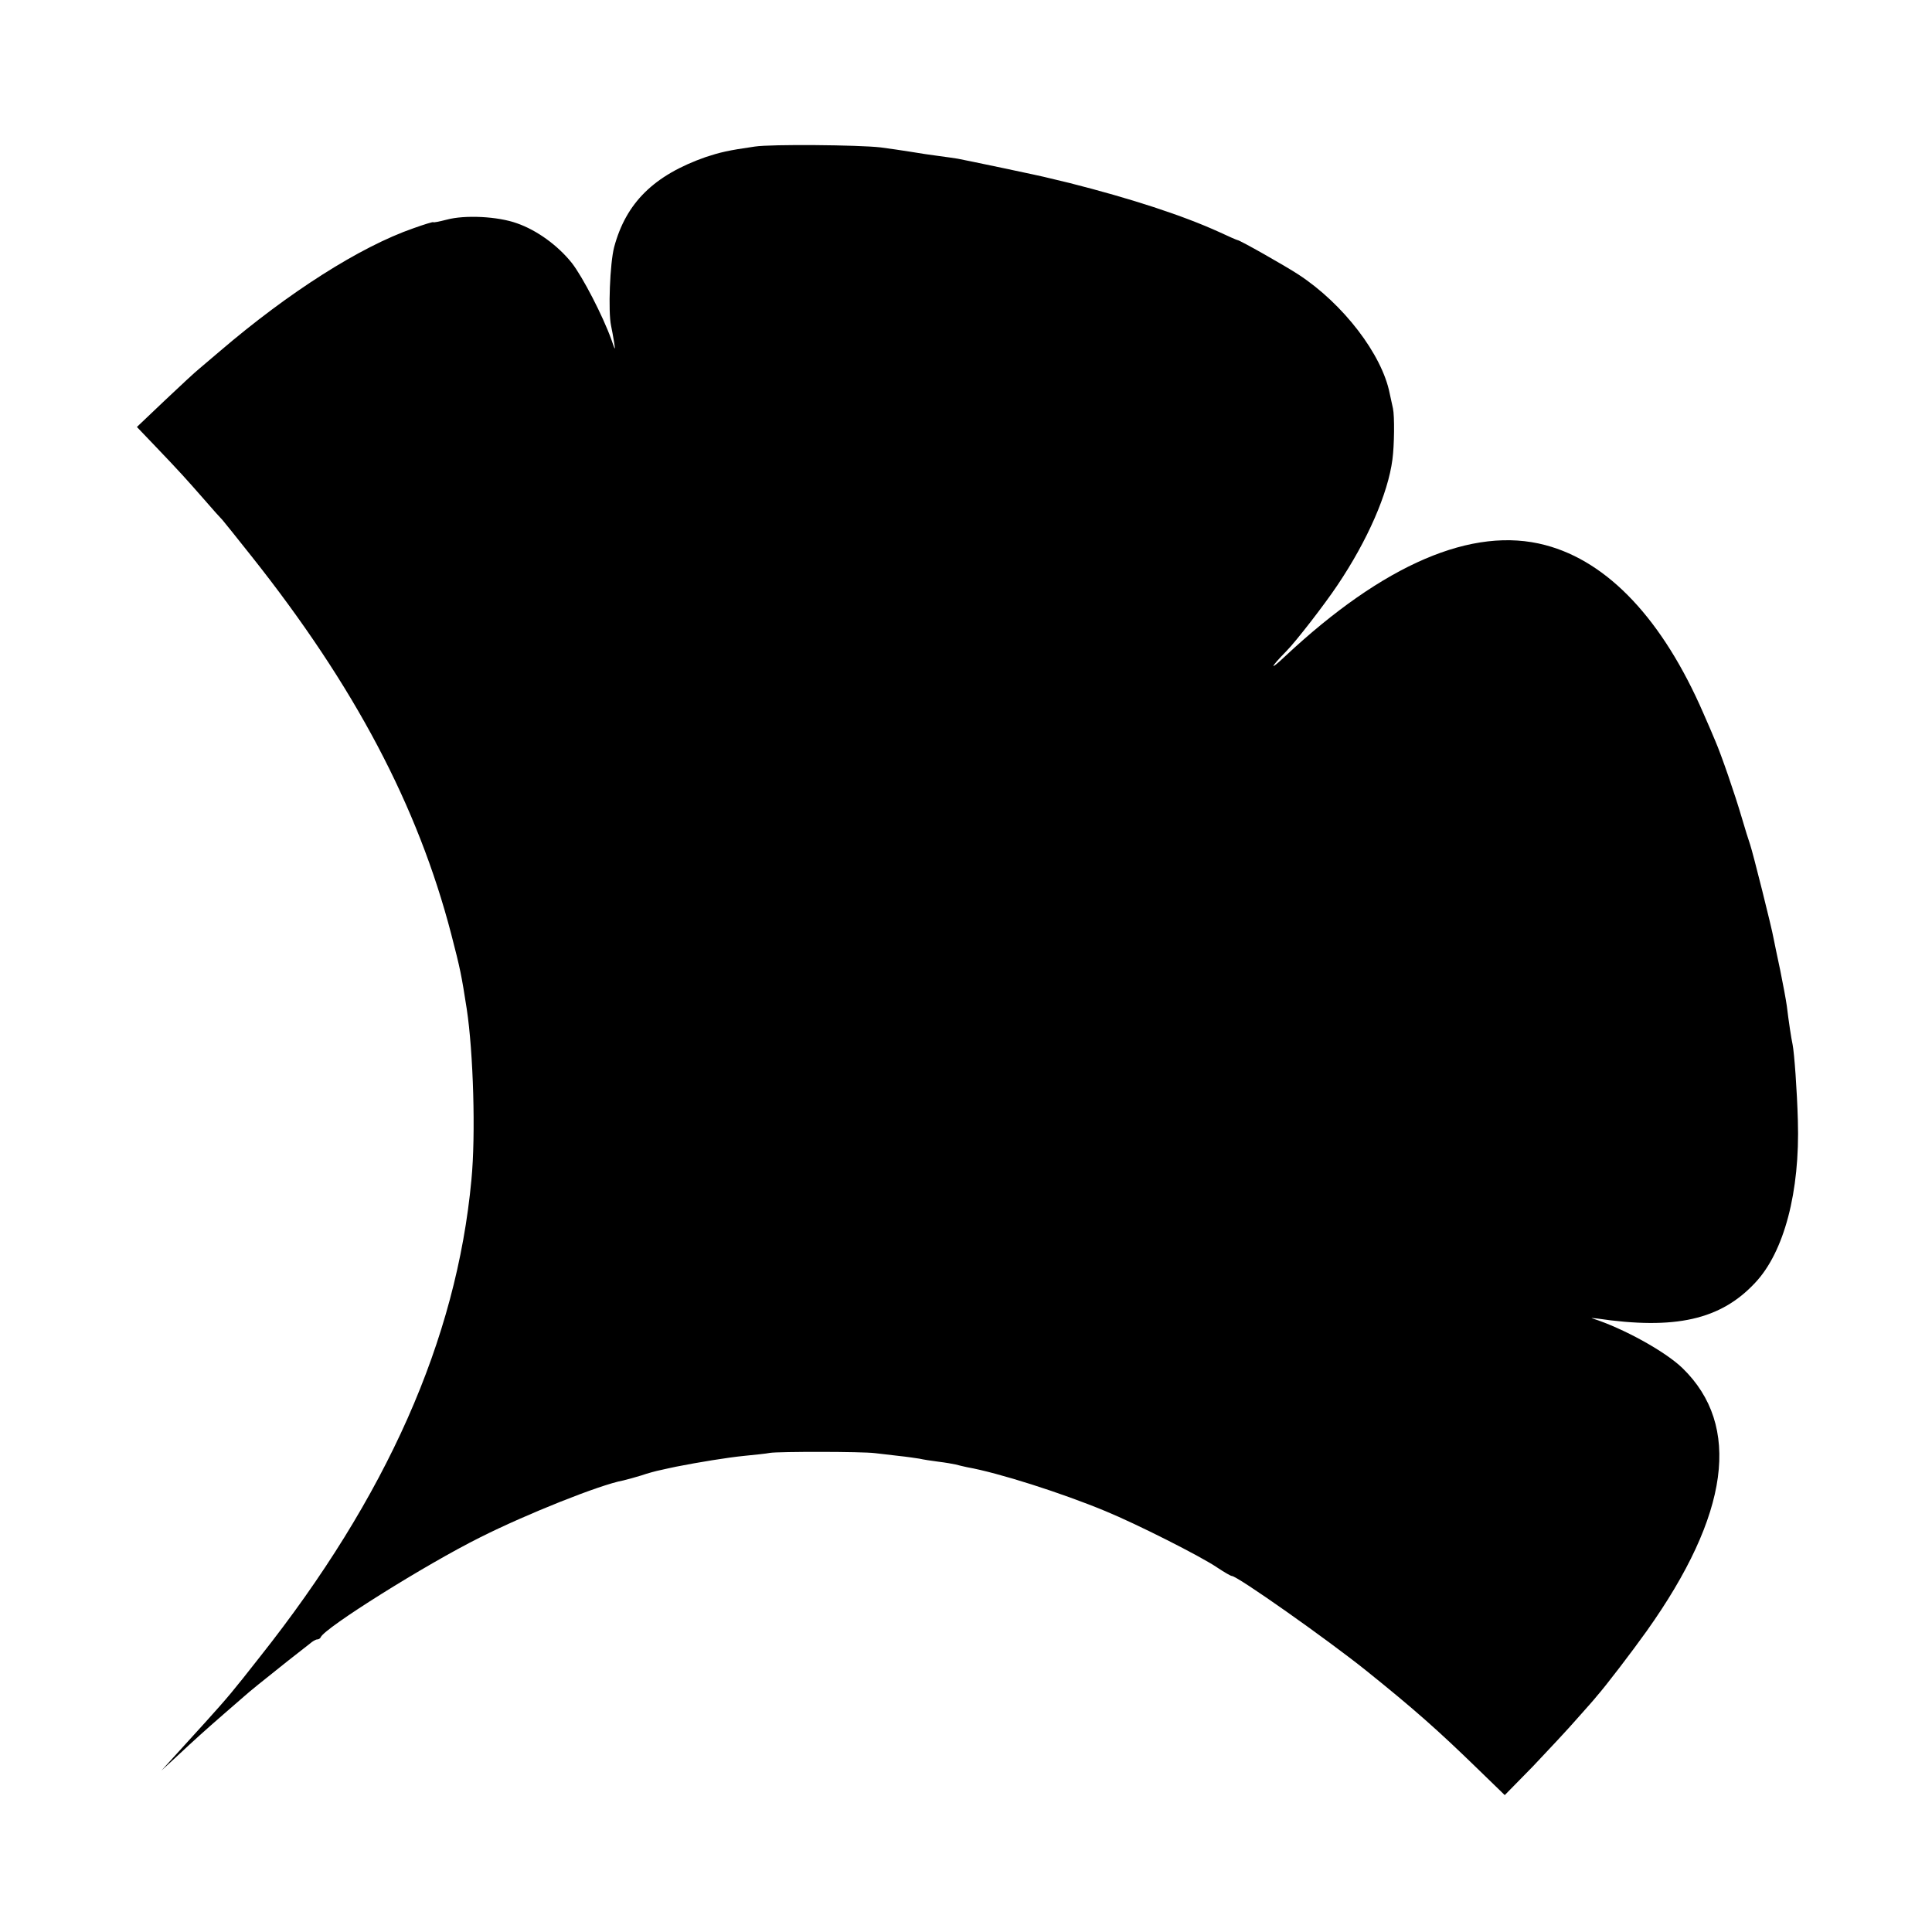
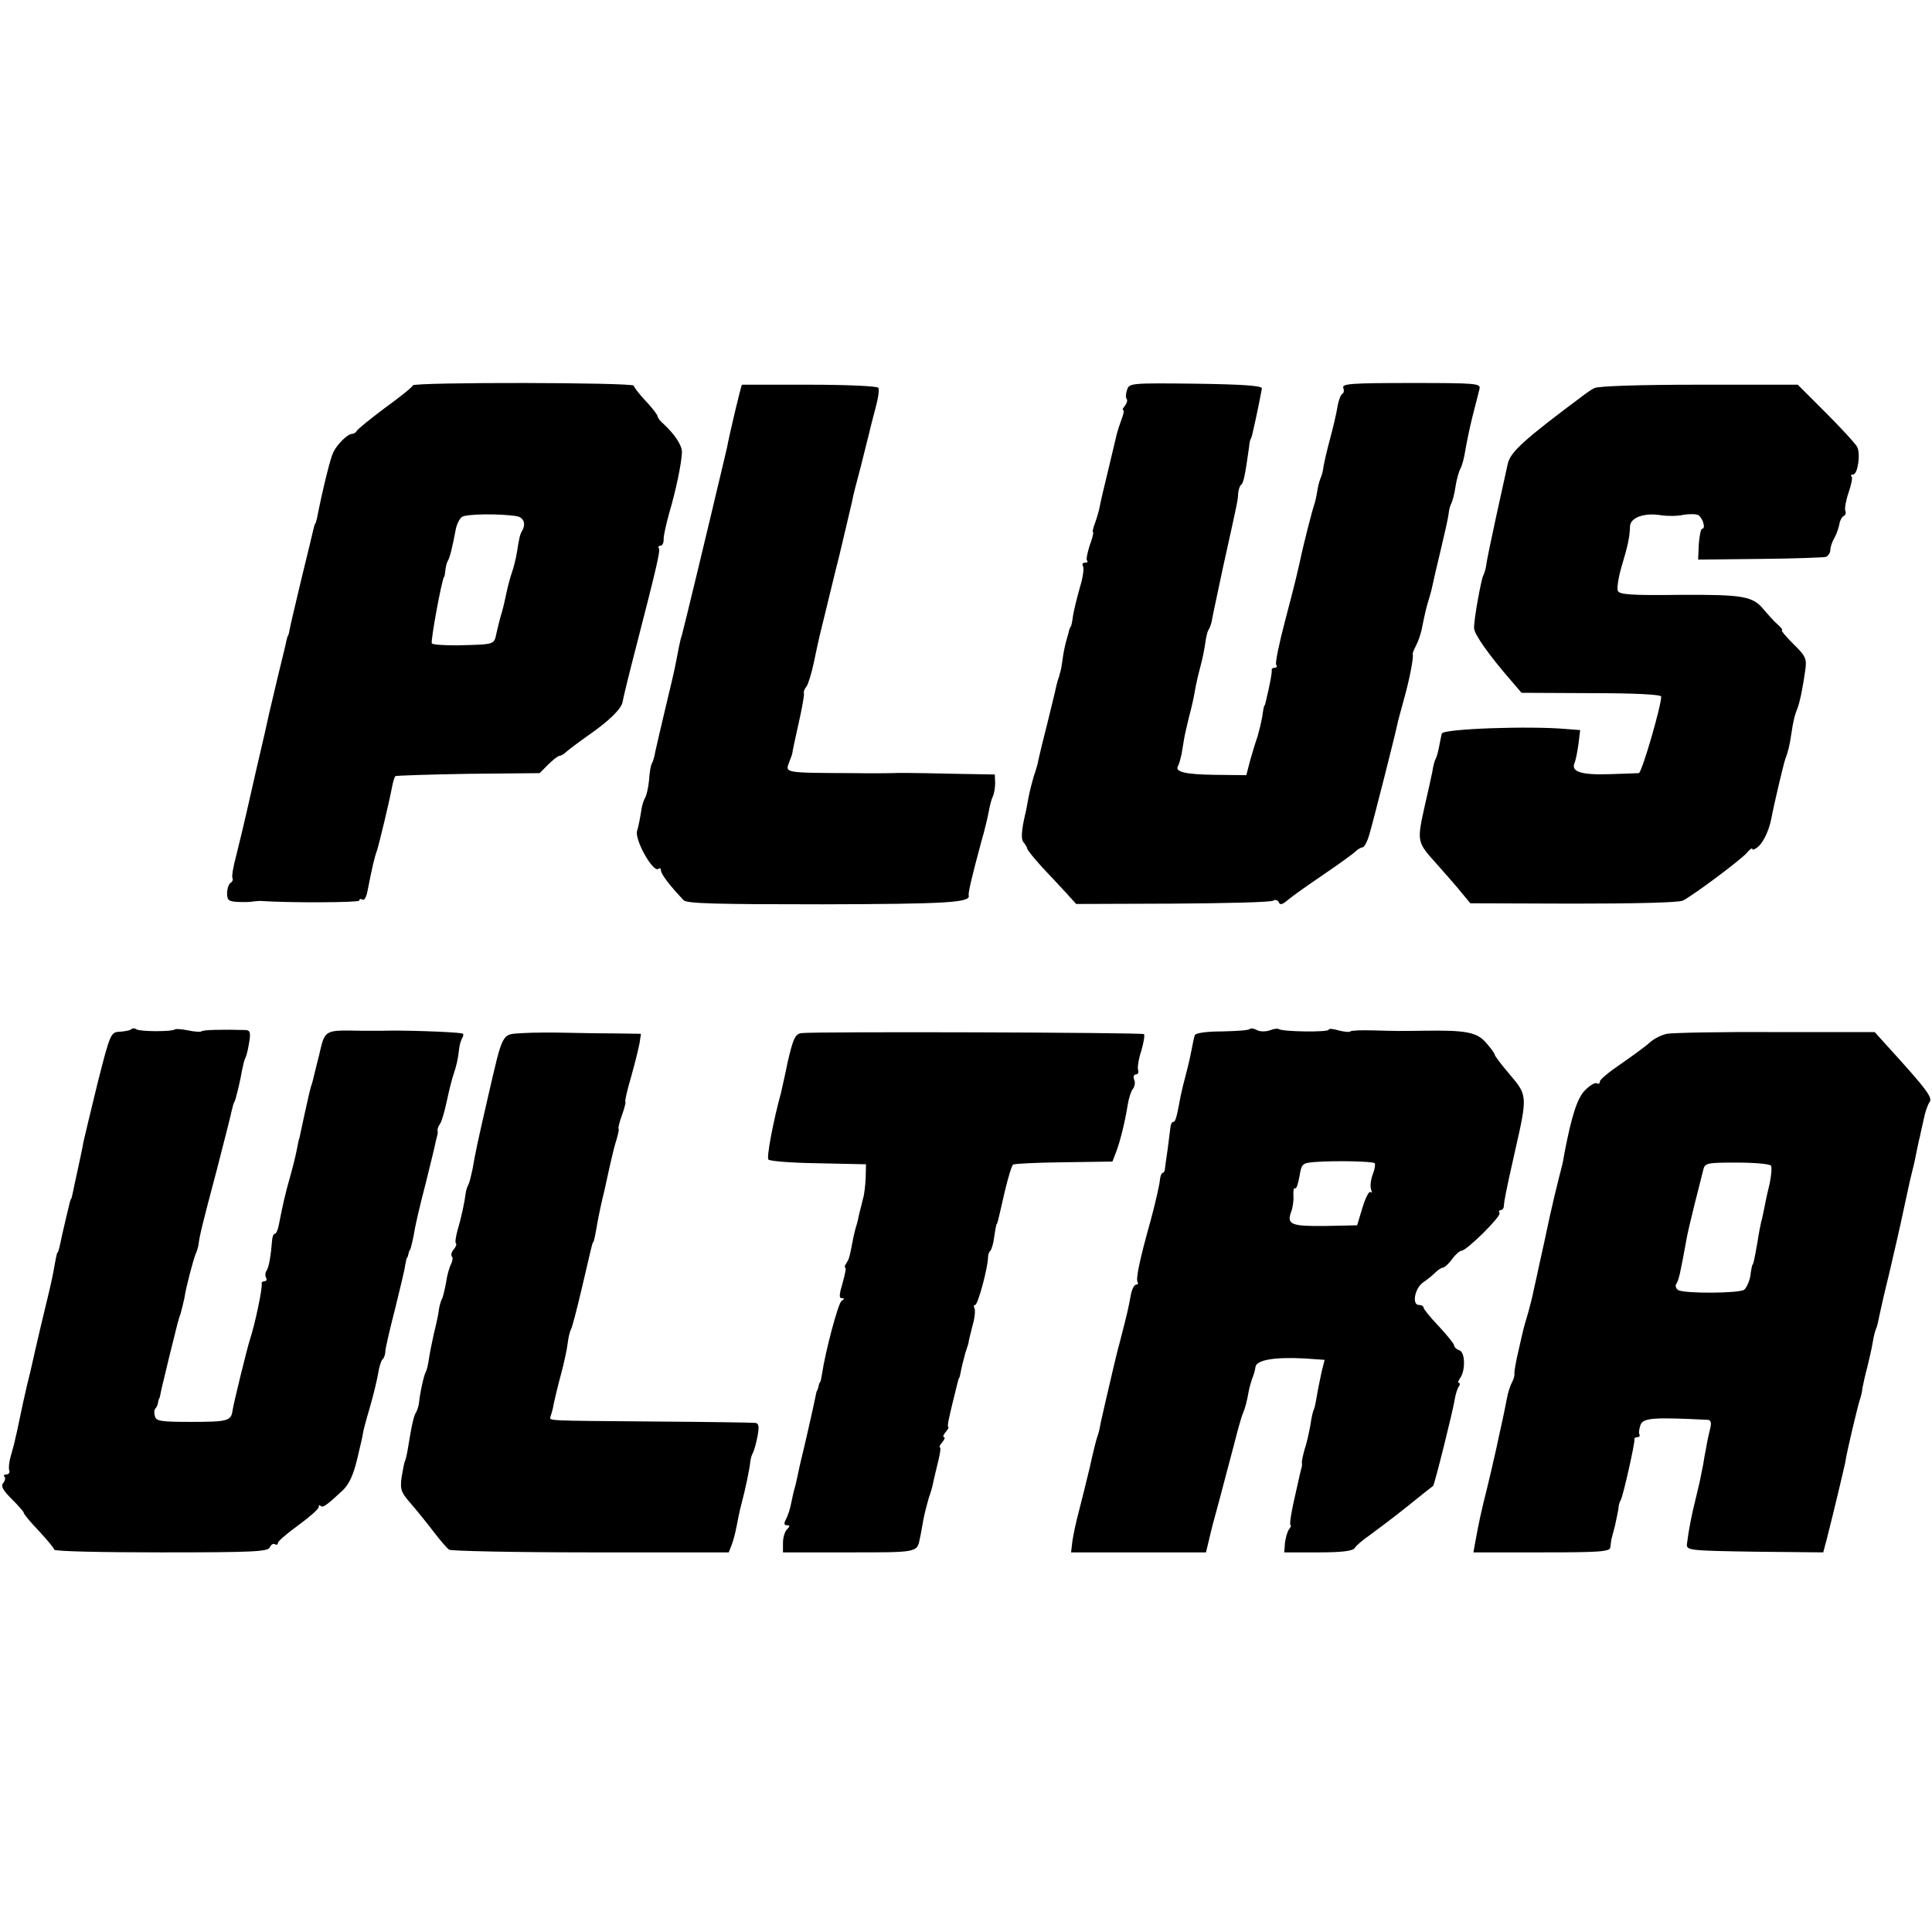
- <svg xmlns="http://www.w3.org/2000/svg" version="1.0" width="700pt" height="700pt" viewBox="0 0 700 700" preserveAspectRatio="xMidYMid meet">
-   <g transform="translate(0,700) scale(0.1,-0.1)" fill="#000000" stroke="none">
-     <path d="M2735 6469 c-98 -14 -126 -21 -178 -38 -188 -66 -289 -166 -332 -327 -15 -58 -22 -232 -11 -284 3 -14 8 -41 11 -60 5 -32 4 -31 -10 10 -31 86 -104 227 -143 277 -51 64 -127 119 -199 144 -69 25 -189 31 -255 13 -27 -7 -48 -11 -48 -9 0 2 -33 -8 -72 -22 -193 -67 -452 -232 -702 -446 -27 -23 -60 -51 -73 -62 -14 -11 -70 -63 -126 -116 l-101 -96 66 -69 c90 -94 114 -121 178 -194 30 -35 60 -68 66 -74 5 -6 53 -65 105 -131 374 -471 603 -905 724 -1370 33 -127 37 -148 56 -270 24 -157 33 -457 17 -620 -54 -579 -307 -1149 -767 -1729 -98 -125 -114 -144 -196 -235 -54 -59 -60 -66 -120 -132 l-40 -44 50 46 c76 71 104 96 175 158 36 31 70 61 76 66 14 13 72 60 154 125 36 28 73 57 83 65 9 8 21 15 26 15 5 0 11 3 13 8 14 34 381 264 578 362 167 84 435 191 518 206 13 3 42 11 65 18 23 8 56 17 72 20 17 4 41 9 55 12 81 16 185 33 245 39 39 4 81 8 95 11 32 5 334 5 380 -1 19 -2 58 -7 86 -10 29 -3 62 -8 75 -10 13 -3 44 -8 69 -11 25 -3 53 -8 62 -10 10 -3 29 -7 42 -10 113 -20 342 -93 501 -159 112 -46 346 -164 406 -205 24 -16 48 -30 52 -30 20 0 346 -230 487 -343 173 -139 259 -215 403 -355 l99 -96 102 104 c55 58 128 136 161 174 33 37 65 73 70 80 32 36 129 163 181 236 301 423 344 745 130 953 -63 61 -216 145 -326 180 -8 2 -1 2 15 0 284 -42 449 -5 574 129 105 111 163 330 155 588 -3 110 -13 245 -19 275 -5 23 -14 82 -21 140 -3 22 -14 81 -24 130 -11 50 -21 101 -24 115 -6 36 -75 311 -85 340 -5 14 -19 59 -31 100 -24 82 -74 227 -95 275 -7 17 -26 62 -43 100 -147 339 -345 550 -573 610 -263 70 -586 -69 -944 -404 -57 -54 -54 -41 5 19 35 35 140 171 186 240 109 162 183 332 199 455 7 51 8 158 2 185 -2 8 -7 33 -12 55 -28 141 -168 324 -330 430 -47 31 -213 125 -221 125 -2 0 -32 13 -66 29 -134 61 -322 122 -543 178 -33 8 -67 16 -75 18 -25 7 -303 65 -330 70 -14 2 -45 7 -70 10 -25 3 -70 10 -100 15 -30 5 -80 12 -110 16 -79 9 -396 12 -455 3z" />
+ <svg xmlns="http://www.w3.org/2000/svg" version="1.0" width="570pt" height="570pt" viewBox="0 0 570 570" preserveAspectRatio="xMidYMid meet">
+   <g transform="translate(0,570) scale(0.1,-0.1)" fill="#000000" stroke="none">
+     <path d="M1218 4563 c-1 -5 -39 -35 -83 -67 -44 -33 -81 -63 -83 -68 -2 -4 -8 -8 -13 -8 -13 0 -44 -30 -56 -55 -8 -16 -31 -108 -48 -195 -2 -8 -4 -15 -5 -15 -1 0 -3 -7 -5 -15 -2 -8 -17 -73 -35 -145 -17 -71 -33 -139 -35 -150 -2 -11 -4 -20 -5 -20 -1 0 -3 -7 -5 -15 -1 -8 -13 -55 -25 -105 -12 -49 -23 -99 -26 -110 -2 -11 -20 -90 -40 -175 -19 -85 -37 -162 -39 -170 -2 -8 -10 -42 -18 -74 -9 -33 -14 -63 -11 -67 2 -4 0 -10 -6 -14 -5 -3 -10 -17 -10 -31 0 -20 5 -24 33 -25 17 -1 37 0 42 1 6 1 16 2 23 2 82 -6 292 -5 292 1 0 5 4 6 9 3 5 -4 12 7 15 24 14 71 20 98 28 120 6 18 36 142 44 185 3 17 8 32 10 35 3 2 100 5 215 7 l211 2 25 25 c14 14 29 26 34 26 4 0 14 6 21 13 7 6 36 28 63 47 62 43 99 79 102 100 1 8 18 78 38 155 64 248 73 289 69 297 -3 5 -1 8 5 8 5 0 9 8 9 18 -1 9 7 44 16 77 20 67 37 149 38 181 0 20 -20 51 -54 83 -10 8 -18 19 -18 23 0 4 -16 25 -35 45 -19 20 -35 41 -35 45 0 10 -647 11 -652 1z m307 -386 c20 -4 27 -22 16 -42 -7 -12 -9 -20 -16 -65 -3 -19 -10 -46 -15 -60 -5 -14 -12 -41 -16 -60 -8 -38 -12 -53 -18 -72 -2 -7 -7 -28 -11 -45 -8 -36 -3 -34 -118 -37 -38 0 -71 2 -73 6 -4 7 29 186 36 196 2 1 3 10 4 20 1 9 4 22 7 27 6 9 13 37 24 95 3 14 11 30 18 35 13 9 114 10 162 2z" />
+     <path d="M2189 4565 c-2 0 -36 -142 -44 -185 -3 -14 -13 -54 -21 -89 -9 -36 -17 -72 -19 -80 -8 -35 -90 -375 -94 -388 -1 -2 -1 -4 -2 -5 -2 -7 -8 -36 -14 -68 -3 -19 -18 -82 -32 -140 -14 -58 -27 -116 -30 -129 -2 -14 -7 -29 -10 -34 -3 -5 -7 -27 -8 -48 -2 -21 -7 -44 -11 -51 -4 -7 -9 -21 -11 -33 -3 -21 -10 -57 -13 -65 -10 -25 48 -128 63 -113 4 3 7 1 7 -5 0 -11 28 -47 67 -88 10 -10 100 -12 410 -12 364 1 437 5 431 26 -2 7 8 51 38 162 9 30 18 69 21 85 3 17 8 37 12 45 4 8 7 26 7 40 l-1 25 -115 2 c-131 3 -169 3 -190 2 -8 0 -58 -1 -110 0 -210 1 -204 0 -191 34 5 12 9 24 9 27 0 3 8 41 18 85 10 44 17 84 16 89 -2 4 1 13 7 20 5 6 15 38 22 71 7 33 13 62 14 65 0 3 14 57 29 120 15 63 30 122 32 130 2 8 10 42 18 76 8 34 17 72 20 85 2 13 14 60 26 104 11 44 22 89 25 100 2 11 11 43 18 71 8 29 12 56 8 60 -3 5 -95 9 -204 9 -108 0 -197 0 -198 0z" />
+     <path d="M3325 4549 c-4 -11 -4 -23 -1 -26 3 -4 1 -12 -5 -20 -6 -7 -9 -13 -5 -13 3 0 1 -12 -5 -27 -6 -16 -12 -35 -14 -43 -2 -8 -13 -55 -25 -105 -12 -49 -24 -100 -26 -112 -2 -12 -9 -34 -14 -48 -5 -14 -8 -25 -5 -25 2 0 -2 -18 -10 -39 -7 -22 -11 -42 -8 -45 4 -3 1 -6 -6 -6 -7 0 -9 -5 -6 -10 4 -6 0 -34 -9 -63 -8 -28 -17 -65 -20 -82 -2 -16 -5 -31 -6 -32 -2 -2 -3 -6 -5 -10 -1 -5 -5 -19 -9 -33 -4 -14 -9 -38 -11 -55 -2 -16 -5 -32 -6 -35 -1 -3 -3 -9 -4 -15 -2 -5 -4 -12 -5 -15 -1 -3 -3 -12 -5 -20 -1 -8 -13 -53 -24 -100 -12 -47 -24 -96 -27 -110 -2 -14 -9 -36 -14 -50 -4 -14 -12 -43 -16 -65 -4 -22 -8 -44 -10 -50 -10 -44 -12 -70 -5 -79 5 -6 11 -15 12 -21 2 -5 22 -30 45 -55 24 -25 55 -59 71 -76 l28 -31 285 1 c157 1 290 4 297 9 6 4 13 1 16 -5 3 -9 11 -7 28 8 13 11 60 44 104 74 44 30 86 60 93 67 7 7 17 13 22 13 5 0 14 17 20 38 11 37 78 300 85 336 3 10 11 42 19 70 15 54 27 117 24 126 -1 3 4 14 10 26 6 11 13 32 16 45 10 50 15 71 21 89 3 10 8 27 10 37 2 10 13 59 25 108 12 50 23 99 24 110 1 12 5 25 8 30 3 6 9 27 12 48 3 21 10 46 15 55 5 9 11 33 14 52 3 19 12 64 21 100 9 36 19 73 21 83 4 16 -11 17 -202 17 -174 0 -204 -2 -200 -14 3 -8 2 -16 -3 -18 -4 -2 -11 -19 -14 -38 -3 -19 -13 -62 -22 -95 -9 -33 -17 -69 -19 -80 -1 -11 -5 -27 -9 -36 -4 -9 -8 -27 -10 -40 -2 -13 -6 -31 -9 -39 -5 -14 -31 -114 -42 -167 -9 -39 -12 -55 -44 -176 -17 -65 -29 -122 -26 -128 4 -5 1 -9 -4 -9 -6 0 -10 -3 -9 -7 1 -7 -4 -37 -18 -95 -1 -5 -2 -9 -4 -10 -1 -2 -4 -16 -6 -33 -3 -16 -9 -41 -13 -55 -5 -14 -15 -46 -22 -71 l-12 -46 -91 1 c-90 1 -122 9 -110 27 3 5 7 21 10 34 2 14 6 35 8 48 2 12 9 40 14 62 6 22 14 56 17 75 3 19 11 53 17 75 6 22 12 53 14 68 2 16 6 33 9 38 4 5 8 17 10 26 1 10 17 81 33 158 44 199 44 198 45 220 1 11 5 22 9 25 7 5 12 32 23 110 1 14 4 25 5 25 1 0 3 7 5 15 2 8 6 26 9 40 6 27 16 76 19 94 1 8 -56 12 -195 14 -192 2 -197 2 -203 -19z" />
+     <path d="M4704 4555 c-10 -5 -23 -14 -28 -18 -181 -135 -221 -171 -228 -207 -3 -14 -18 -81 -33 -150 -15 -69 -29 -135 -30 -147 -2 -12 -6 -26 -9 -31 -6 -11 -28 -131 -27 -155 0 -18 44 -80 110 -156 l30 -35 205 -1 c129 0 206 -4 207 -10 1 -25 -57 -225 -66 -226 -5 0 -44 -2 -85 -3 -84 -3 -115 7 -105 32 4 9 9 35 12 57 l5 41 -39 3 c-107 10 -364 1 -369 -13 -2 -6 -5 -23 -8 -38 -3 -15 -7 -31 -10 -36 -3 -5 -8 -22 -10 -38 -3 -16 -13 -60 -22 -99 -24 -108 -24 -109 33 -172 28 -32 63 -71 76 -88 l25 -30 304 -1 c182 0 311 3 323 9 30 15 168 118 188 140 9 11 17 17 17 12 0 -4 7 -1 16 6 16 13 33 48 40 84 8 43 36 161 41 175 8 21 13 40 18 75 5 34 9 53 18 75 7 18 16 62 23 112 5 34 2 42 -35 78 -22 22 -37 40 -34 40 4 0 -2 9 -14 19 -11 10 -28 29 -39 42 -32 40 -60 45 -247 44 -146 -2 -180 1 -184 12 -3 8 2 40 11 71 19 63 24 87 25 119 1 26 42 41 91 33 19 -3 49 -3 66 1 18 3 38 3 45 -1 13 -9 22 -40 11 -40 -4 0 -8 -20 -10 -45 l-2 -46 182 2 c101 1 188 4 195 6 7 3 13 12 13 20 0 8 5 24 12 36 7 12 13 31 15 42 2 11 8 21 13 23 5 2 7 9 4 16 -2 6 2 30 10 53 8 23 12 44 9 47 -4 3 -2 6 4 6 14 0 23 61 12 82 -5 9 -46 54 -92 100 l-83 83 -291 0 c-176 0 -298 -4 -309 -10z" />
+     <path d="M387 2663 c-4 -3 -19 -6 -34 -7 -26 -1 -28 -5 -65 -151 -20 -82 -39 -161 -42 -175 -2 -14 -10 -49 -16 -78 -7 -30 -13 -61 -15 -70 -2 -9 -4 -18 -5 -19 -2 -2 -3 -6 -4 -10 -8 -32 -17 -72 -22 -93 -8 -39 -12 -55 -14 -55 -2 0 -5 -15 -13 -60 -7 -35 -9 -43 -36 -155 -11 -47 -25 -107 -31 -135 -7 -27 -14 -58 -16 -67 -4 -17 -7 -31 -19 -88 -3 -14 -7 -34 -10 -45 -2 -11 -8 -33 -13 -50 -5 -16 -7 -36 -5 -42 3 -7 -1 -13 -8 -13 -7 0 -9 -3 -6 -7 4 -3 2 -12 -4 -19 -7 -9 0 -21 26 -47 19 -19 35 -37 35 -40 0 -4 20 -28 45 -54 24 -26 45 -51 45 -55 0 -5 142 -8 315 -8 271 0 316 2 321 15 4 8 10 12 15 9 5 -3 9 -1 9 4 0 5 27 28 60 52 33 24 60 48 60 53 0 6 3 8 6 4 6 -6 17 1 63 44 20 18 33 45 45 95 9 38 17 72 17 76 0 4 9 38 20 75 11 38 22 84 25 103 3 19 9 37 13 40 4 3 8 14 8 25 1 11 14 67 29 125 14 58 28 114 29 125 2 11 4 21 5 23 2 1 4 7 5 12 1 6 3 11 5 13 2 3 10 36 14 62 2 11 15 70 31 130 15 61 29 117 30 125 2 8 4 17 5 20 1 3 2 9 1 14 -1 4 2 13 7 20 5 6 14 38 21 71 7 33 16 67 19 75 8 24 13 43 16 71 1 14 6 31 10 37 4 7 4 13 -1 13 -23 5 -181 10 -233 8 -8 0 -37 0 -65 0 -110 2 -106 4 -124 -74 -10 -38 -18 -74 -20 -80 -6 -17 -8 -27 -22 -90 -7 -33 -14 -64 -15 -70 -2 -5 -6 -23 -9 -40 -3 -16 -12 -52 -20 -80 -14 -49 -21 -81 -32 -137 -3 -16 -8 -28 -12 -28 -4 0 -7 -8 -8 -17 -4 -48 -9 -79 -16 -91 -5 -6 -5 -16 -2 -22 3 -5 1 -10 -4 -10 -6 0 -10 -3 -9 -7 3 -13 -20 -121 -34 -163 -7 -20 -49 -190 -52 -212 -4 -30 -15 -33 -121 -33 -90 0 -105 2 -108 17 -3 9 -2 20 2 23 3 4 7 11 7 16 1 5 2 10 3 12 2 1 4 11 6 22 2 11 14 58 25 105 27 109 25 102 33 125 3 11 8 31 11 45 5 34 26 112 33 130 4 8 8 22 9 30 3 25 11 58 54 220 22 85 42 164 44 175 3 11 5 21 7 23 1 1 2 5 4 10 10 37 15 61 19 84 3 15 7 32 10 37 3 5 8 25 11 45 5 28 3 36 -9 37 -65 2 -128 1 -132 -4 -3 -2 -20 -1 -39 3 -19 4 -36 5 -39 3 -7 -7 -101 -7 -113 0 -6 4 -13 4 -16 0z" />
+     <path d="M3687 2664 c-3 -4 -40 -6 -82 -7 -46 0 -78 -5 -80 -11 -2 -6 -6 -24 -9 -41 -3 -16 -10 -48 -16 -70 -6 -22 -13 -51 -16 -65 -13 -70 -16 -80 -23 -80 -4 0 -7 -8 -8 -17 -1 -10 -5 -38 -8 -63 -4 -25 -7 -51 -8 -57 0 -7 -3 -13 -6 -13 -4 0 -8 -10 -9 -22 -1 -13 -13 -66 -27 -118 -34 -121 -44 -173 -39 -182 3 -5 1 -8 -4 -8 -6 0 -13 -15 -16 -32 -7 -39 -11 -55 -31 -133 -9 -33 -18 -71 -21 -84 -3 -12 -12 -53 -21 -90 -8 -36 -17 -73 -18 -81 -1 -8 -5 -22 -8 -30 -3 -8 -13 -49 -22 -90 -10 -41 -24 -99 -32 -129 -8 -29 -16 -68 -19 -87 l-4 -34 199 0 199 0 8 33 c11 47 11 46 33 127 11 41 29 111 41 155 11 44 23 87 27 95 7 17 12 36 17 65 2 11 7 28 10 37 4 9 9 25 10 35 3 21 57 30 147 25 l57 -4 -9 -36 c-4 -20 -11 -52 -14 -71 -3 -19 -7 -37 -9 -40 -2 -3 -7 -24 -10 -46 -4 -22 -11 -54 -17 -71 -5 -18 -9 -36 -8 -40 1 -5 0 -11 -1 -14 -1 -3 -3 -12 -5 -20 -2 -8 -6 -26 -9 -40 -16 -68 -23 -110 -18 -110 2 0 0 -6 -5 -12 -5 -7 -10 -25 -12 -40 l-2 -28 100 0 c71 0 102 4 108 13 4 7 24 24 43 37 19 14 69 51 110 84 41 33 76 61 78 62 4 2 60 227 64 256 2 13 7 29 11 36 5 6 5 12 1 12 -3 0 -2 6 3 13 17 22 16 77 -1 83 -9 3 -16 10 -16 15 0 4 -20 29 -45 56 -25 26 -45 51 -45 55 0 4 -6 8 -14 8 -21 0 -12 49 12 66 12 8 28 21 36 29 8 8 18 15 23 15 4 0 17 11 27 25 10 14 23 25 28 25 15 0 118 102 112 111 -3 5 -1 9 4 9 5 0 9 6 9 13 1 15 5 38 33 162 37 162 36 164 -15 224 -25 29 -45 56 -45 59 0 4 -12 20 -26 36 -27 31 -60 37 -184 35 -80 -1 -72 -1 -148 1 -35 1 -65 0 -68 -3 -3 -3 -19 -1 -35 3 -16 5 -29 6 -29 2 0 -8 -139 -6 -147 2 -3 2 -15 1 -27 -4 -12 -4 -29 -4 -38 1 -8 5 -18 6 -21 3z m369 -396 c2 -3 0 -18 -6 -33 -6 -16 -8 -35 -5 -44 3 -8 3 -12 -1 -8 -5 4 -15 -16 -24 -45 l-16 -53 -94 -2 c-100 -1 -114 4 -101 41 5 12 8 33 7 48 -1 14 1 25 5 22 4 -2 9 14 13 36 6 37 8 39 49 42 58 4 167 2 173 -4z" />
+     <path d="M1542 2652 c-63 -4 -57 7 -102 -187 -34 -148 -36 -159 -46 -215 -4 -19 -9 -39 -12 -45 -3 -5 -7 -16 -8 -25 -3 -25 -13 -73 -24 -109 -5 -19 -8 -37 -5 -39 3 -3 0 -11 -7 -19 -6 -7 -8 -16 -5 -20 4 -3 2 -13 -2 -22 -5 -9 -12 -33 -15 -55 -4 -21 -9 -43 -12 -48 -3 -5 -7 -19 -9 -31 -1 -12 -8 -44 -15 -72 -6 -27 -13 -62 -15 -77 -2 -15 -6 -31 -9 -36 -5 -8 -17 -61 -20 -92 -1 -9 -5 -20 -8 -26 -7 -10 -13 -36 -24 -104 -3 -19 -7 -37 -9 -40 -2 -3 -6 -24 -10 -47 -5 -38 -2 -46 28 -80 18 -21 48 -58 67 -83 19 -25 39 -48 45 -52 5 -4 193 -8 418 -8 l407 0 9 23 c5 13 11 37 14 53 3 16 9 47 15 69 11 41 23 98 26 125 1 9 5 20 8 25 3 6 9 27 13 48 5 28 4 37 -6 39 -8 1 -138 3 -289 4 -341 3 -320 1 -315 17 2 6 7 23 9 37 3 14 12 52 21 85 9 33 18 75 20 93 2 18 7 36 10 41 3 5 17 58 31 118 30 129 32 138 34 138 2 0 6 19 13 60 3 17 12 60 21 96 8 37 17 78 20 90 3 13 9 39 15 57 5 17 8 32 6 32 -2 0 2 18 10 40 8 22 12 40 10 40 -2 0 5 33 17 73 11 39 22 84 25 100 l4 27 -68 1 c-37 0 -104 1 -148 2 -44 1 -104 1 -133 -1z" />
+     <path d="M2364 2652 c-18 -3 -24 -16 -40 -85 -9 -45 -19 -86 -20 -92 -22 -79 -43 -190 -37 -196 5 -5 71 -10 148 -11 l140 -3 -1 -40 c-1 -22 -4 -50 -8 -62 -3 -13 -8 -32 -11 -44 -2 -11 -6 -28 -9 -37 -3 -9 -8 -30 -11 -47 -9 -47 -10 -49 -18 -62 -5 -7 -6 -13 -3 -13 3 0 -1 -20 -8 -45 -10 -33 -11 -45 -3 -45 9 0 9 -2 0 -8 -10 -6 -48 -149 -58 -217 -2 -11 -4 -21 -5 -22 -2 -2 -4 -7 -5 -13 -1 -5 -3 -11 -4 -12 -2 -2 -4 -12 -6 -23 -6 -30 -35 -157 -41 -180 -3 -11 -7 -31 -10 -45 -3 -14 -7 -33 -10 -42 -3 -10 -7 -30 -10 -44 -3 -15 -9 -35 -15 -46 -7 -13 -6 -18 3 -18 9 0 9 -3 0 -12 -7 -7 -12 -25 -12 -40 l0 -28 195 0 c203 0 201 -1 209 42 2 7 6 31 10 53 4 22 12 51 16 65 5 14 12 36 14 50 3 14 10 42 15 63 5 20 7 37 4 37 -3 0 0 7 7 15 7 8 9 15 5 15 -4 0 -2 7 5 15 7 8 10 15 8 15 -5 0 2 30 27 130 2 8 4 15 5 15 1 0 3 9 5 20 2 11 8 35 13 53 6 18 11 33 10 35 0 1 5 21 11 45 7 23 9 47 6 52 -3 6 -2 10 2 10 8 0 37 107 38 140 0 8 3 17 7 20 3 3 9 21 11 40 3 19 6 36 7 38 3 3 2 -1 24 95 10 42 21 79 25 81 4 3 71 6 150 7 l143 2 10 26 c12 30 27 90 35 141 3 19 10 41 15 47 6 7 8 20 4 28 -3 8 -1 15 5 15 6 0 9 6 7 12 -3 7 1 33 9 57 7 24 11 47 8 50 -6 5 -973 8 -1011 3z" />
+     <path d="M4918 2650 c-15 -3 -38 -14 -51 -26 -13 -12 -52 -40 -85 -63 -34 -23 -62 -46 -62 -52 0 -6 -4 -8 -9 -5 -5 3 -20 -6 -34 -20 -23 -22 -40 -75 -61 -184 -2 -14 -6 -34 -9 -45 -3 -11 -12 -47 -20 -80 -8 -33 -22 -96 -31 -140 -10 -44 -20 -91 -23 -105 -3 -14 -8 -34 -10 -45 -2 -11 -9 -38 -15 -60 -15 -50 -12 -40 -28 -110 -8 -33 -13 -64 -12 -68 1 -4 -2 -16 -7 -25 -5 -9 -12 -30 -15 -47 -3 -16 -12 -61 -21 -100 -8 -38 -17 -79 -20 -90 -2 -11 -11 -47 -19 -81 -16 -63 -23 -96 -33 -151 l-6 -33 202 0 c171 0 201 2 202 15 1 8 2 18 3 23 1 4 6 23 11 42 4 19 9 42 10 50 0 9 4 20 7 25 7 13 42 168 40 178 -1 4 3 7 9 7 5 0 8 3 6 8 -3 4 -1 16 3 28 8 21 39 23 199 15 9 -1 11 -9 6 -28 -4 -16 -9 -39 -11 -53 -3 -14 -7 -36 -9 -50 -3 -14 -7 -34 -9 -45 -2 -11 -9 -38 -14 -60 -10 -39 -20 -89 -25 -130 -2 -19 5 -20 200 -23 l202 -2 10 37 c20 78 51 209 55 228 4 30 37 167 43 185 3 8 7 24 8 36 2 11 8 38 14 60 5 21 13 54 16 73 3 19 8 37 10 41 2 3 6 19 9 35 3 15 16 73 30 129 13 56 32 137 41 181 22 103 21 96 28 125 4 14 9 39 12 55 4 17 7 35 9 40 1 6 6 28 11 50 4 22 12 45 17 52 11 14 -3 34 -124 167 l-37 41 -293 0 c-161 1 -305 -2 -320 -5z m307 -389 c3 -5 1 -29 -4 -53 -6 -24 -13 -56 -16 -73 -3 -16 -7 -34 -9 -40 -1 -5 -7 -32 -11 -60 -10 -57 -12 -64 -15 -67 -1 -2 -4 -16 -6 -33 -3 -16 -11 -34 -18 -40 -14 -11 -177 -12 -195 -1 -6 4 -9 12 -6 17 8 11 13 36 30 129 2 14 13 61 24 105 11 44 23 90 26 103 5 21 10 22 100 22 51 0 96 -4 100 -9z" />
  </g>
</svg>
